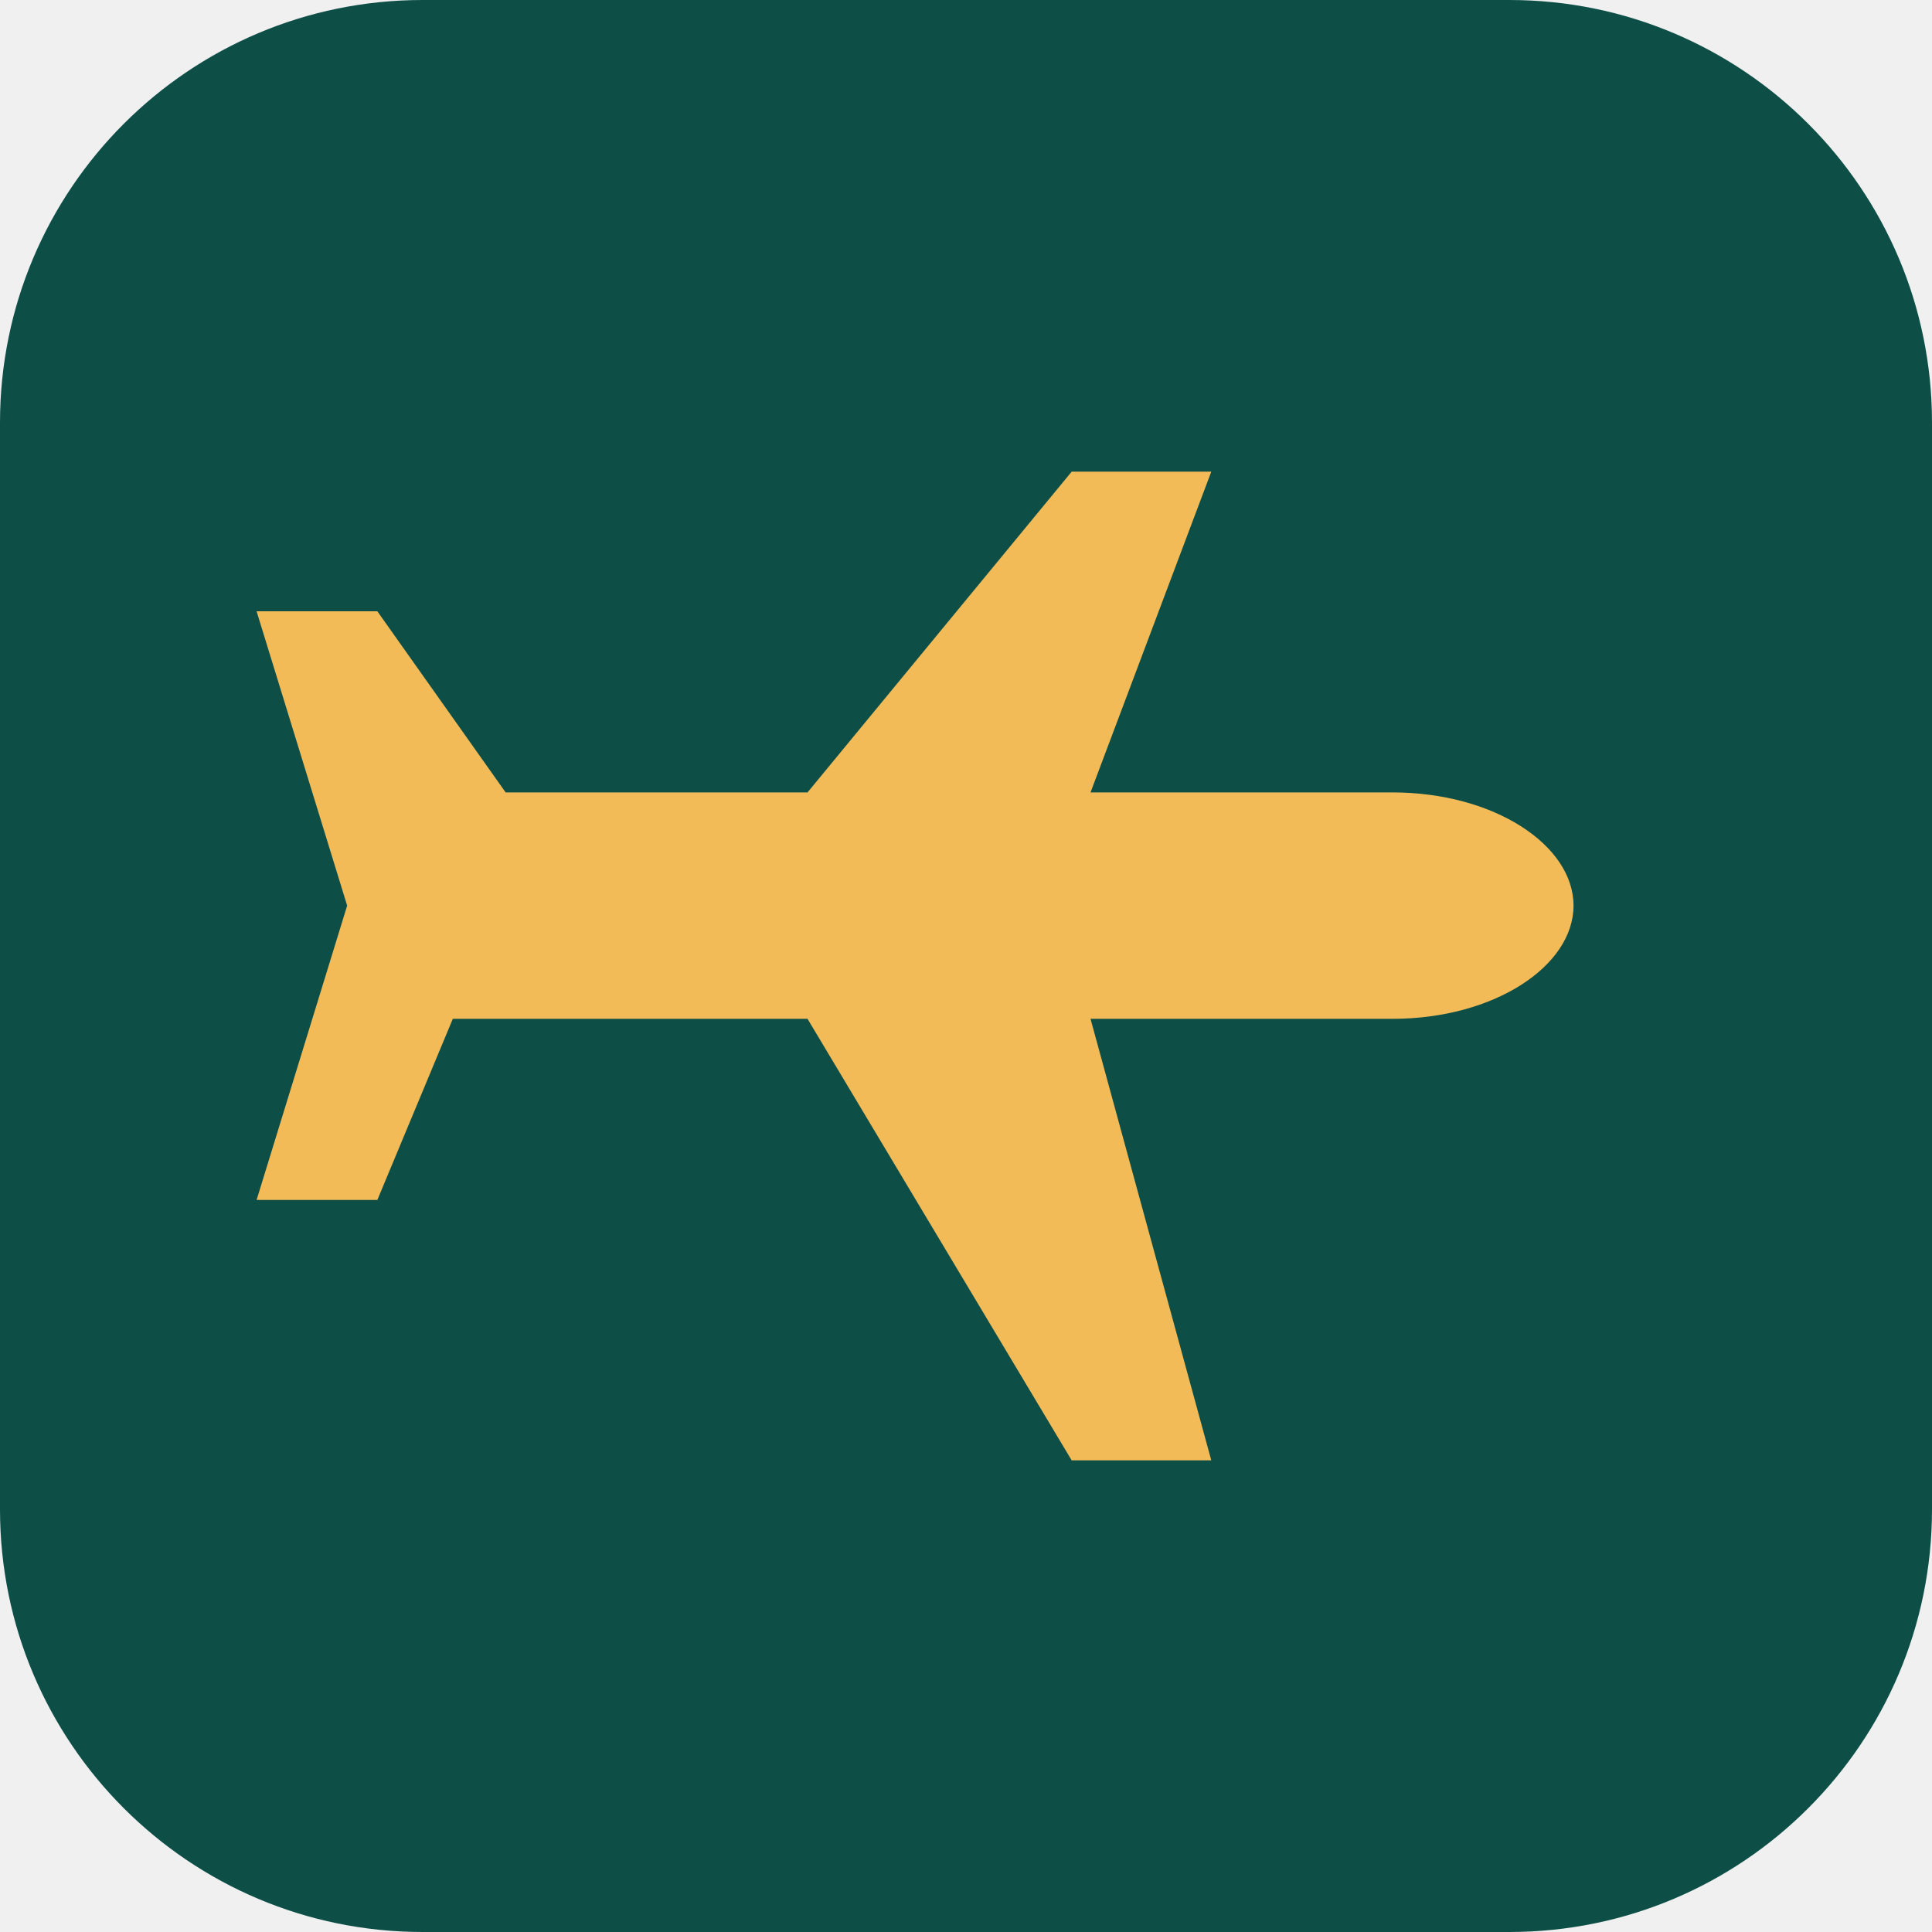
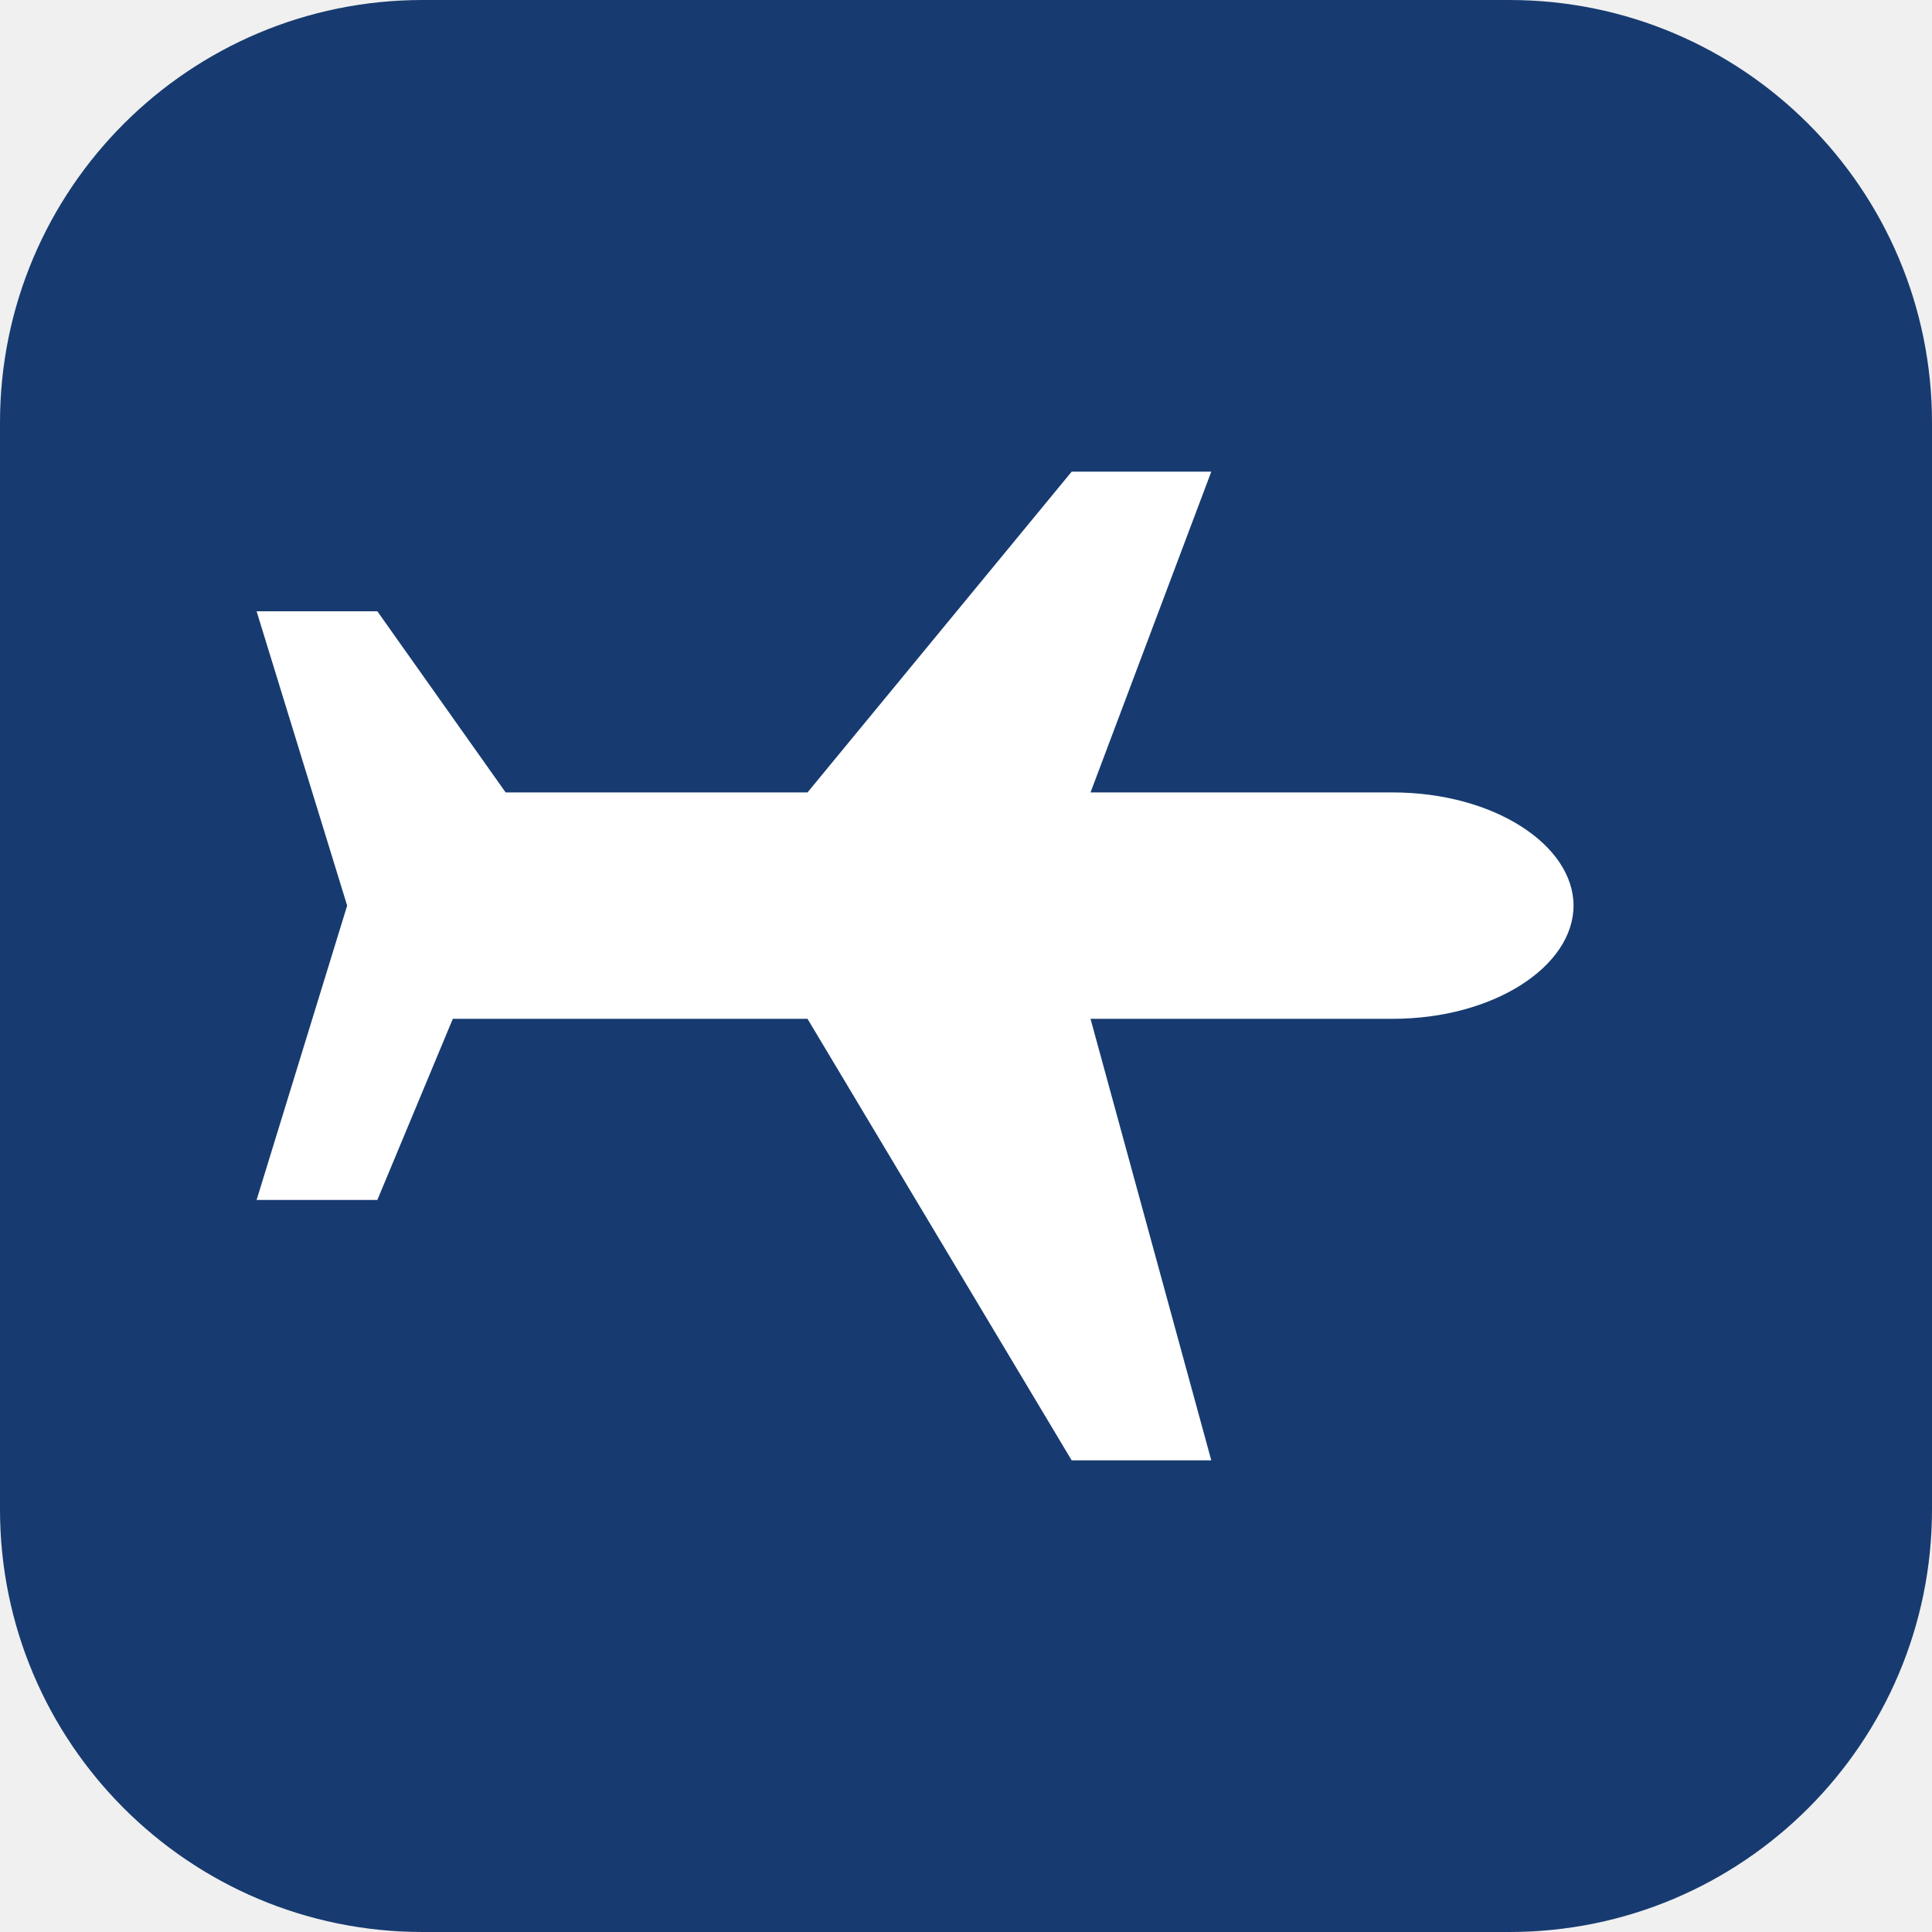
<svg xmlns="http://www.w3.org/2000/svg" viewBox="0 0 512 512">
-   <rect width="512" height="512" rx="112" fill="#0d4f47" />
-   <path d="M120 270h94l70 117h37l-32-117h80c27 0 48-14 48-30s-21-30-48-30h-80l32-85h-37l-70 85h-80l-34-48H68l24 78-24 78h32z" fill="#f3bb58" />
+   <rect width="512" height="512" rx="112" fill="#173b70" />
+   <path d="M120 270h94l70 117h37l-32-117h80c27 0 48-14 48-30s-21-30-48-30h-80l32-85h-37l-70 85h-80l-34-48H68l24 78-24 78h32z" fill="#ffffff" />
</svg>
